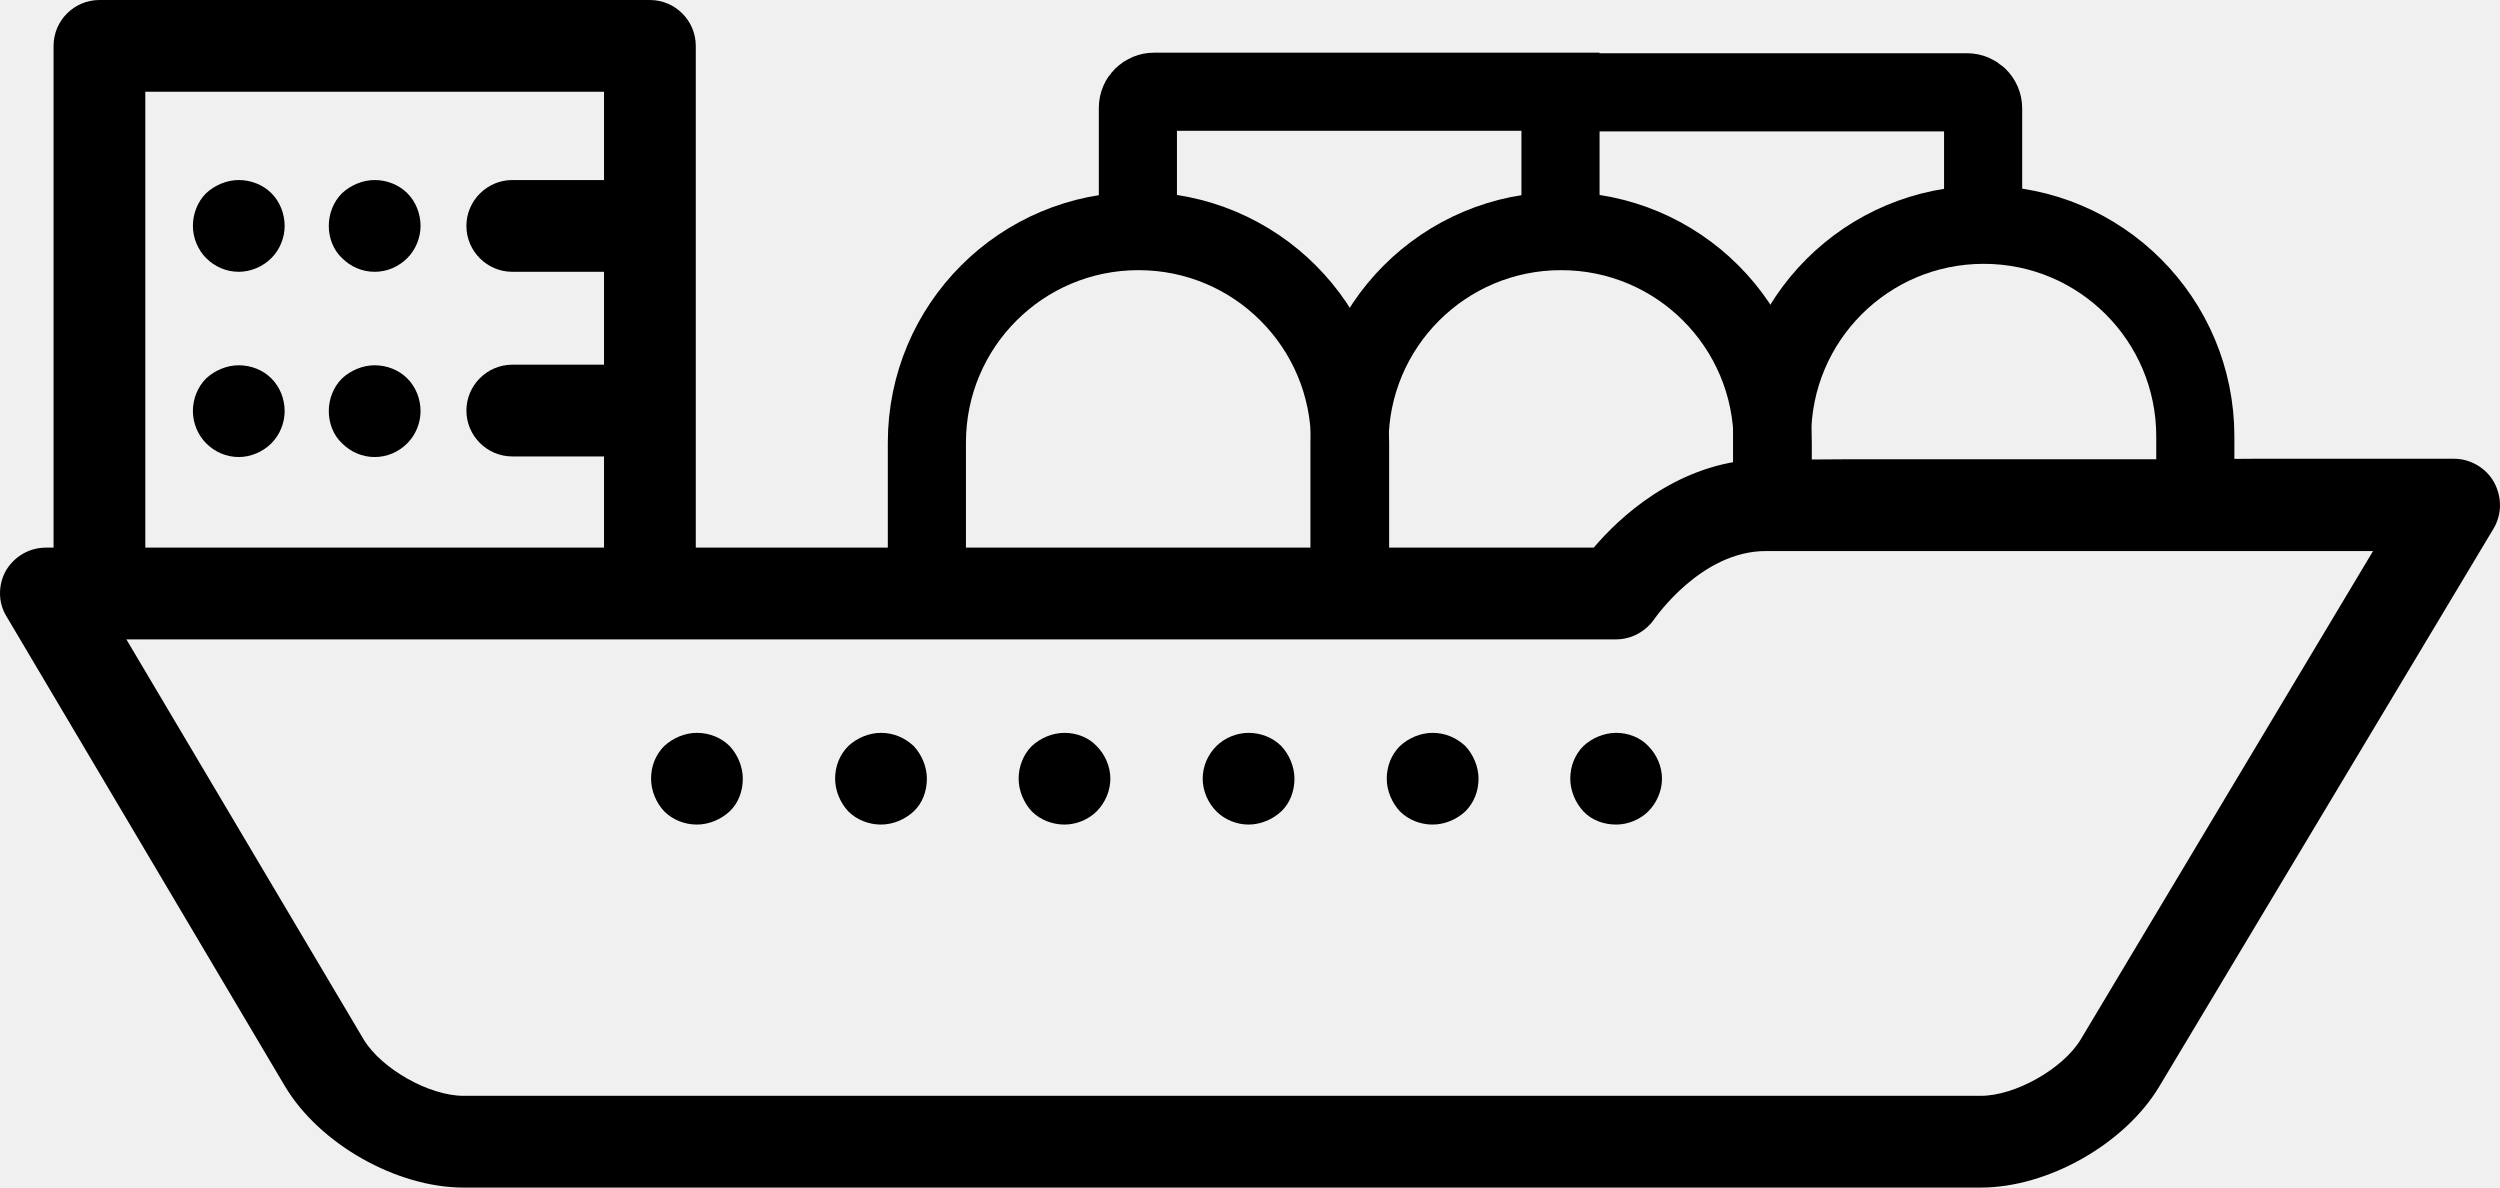
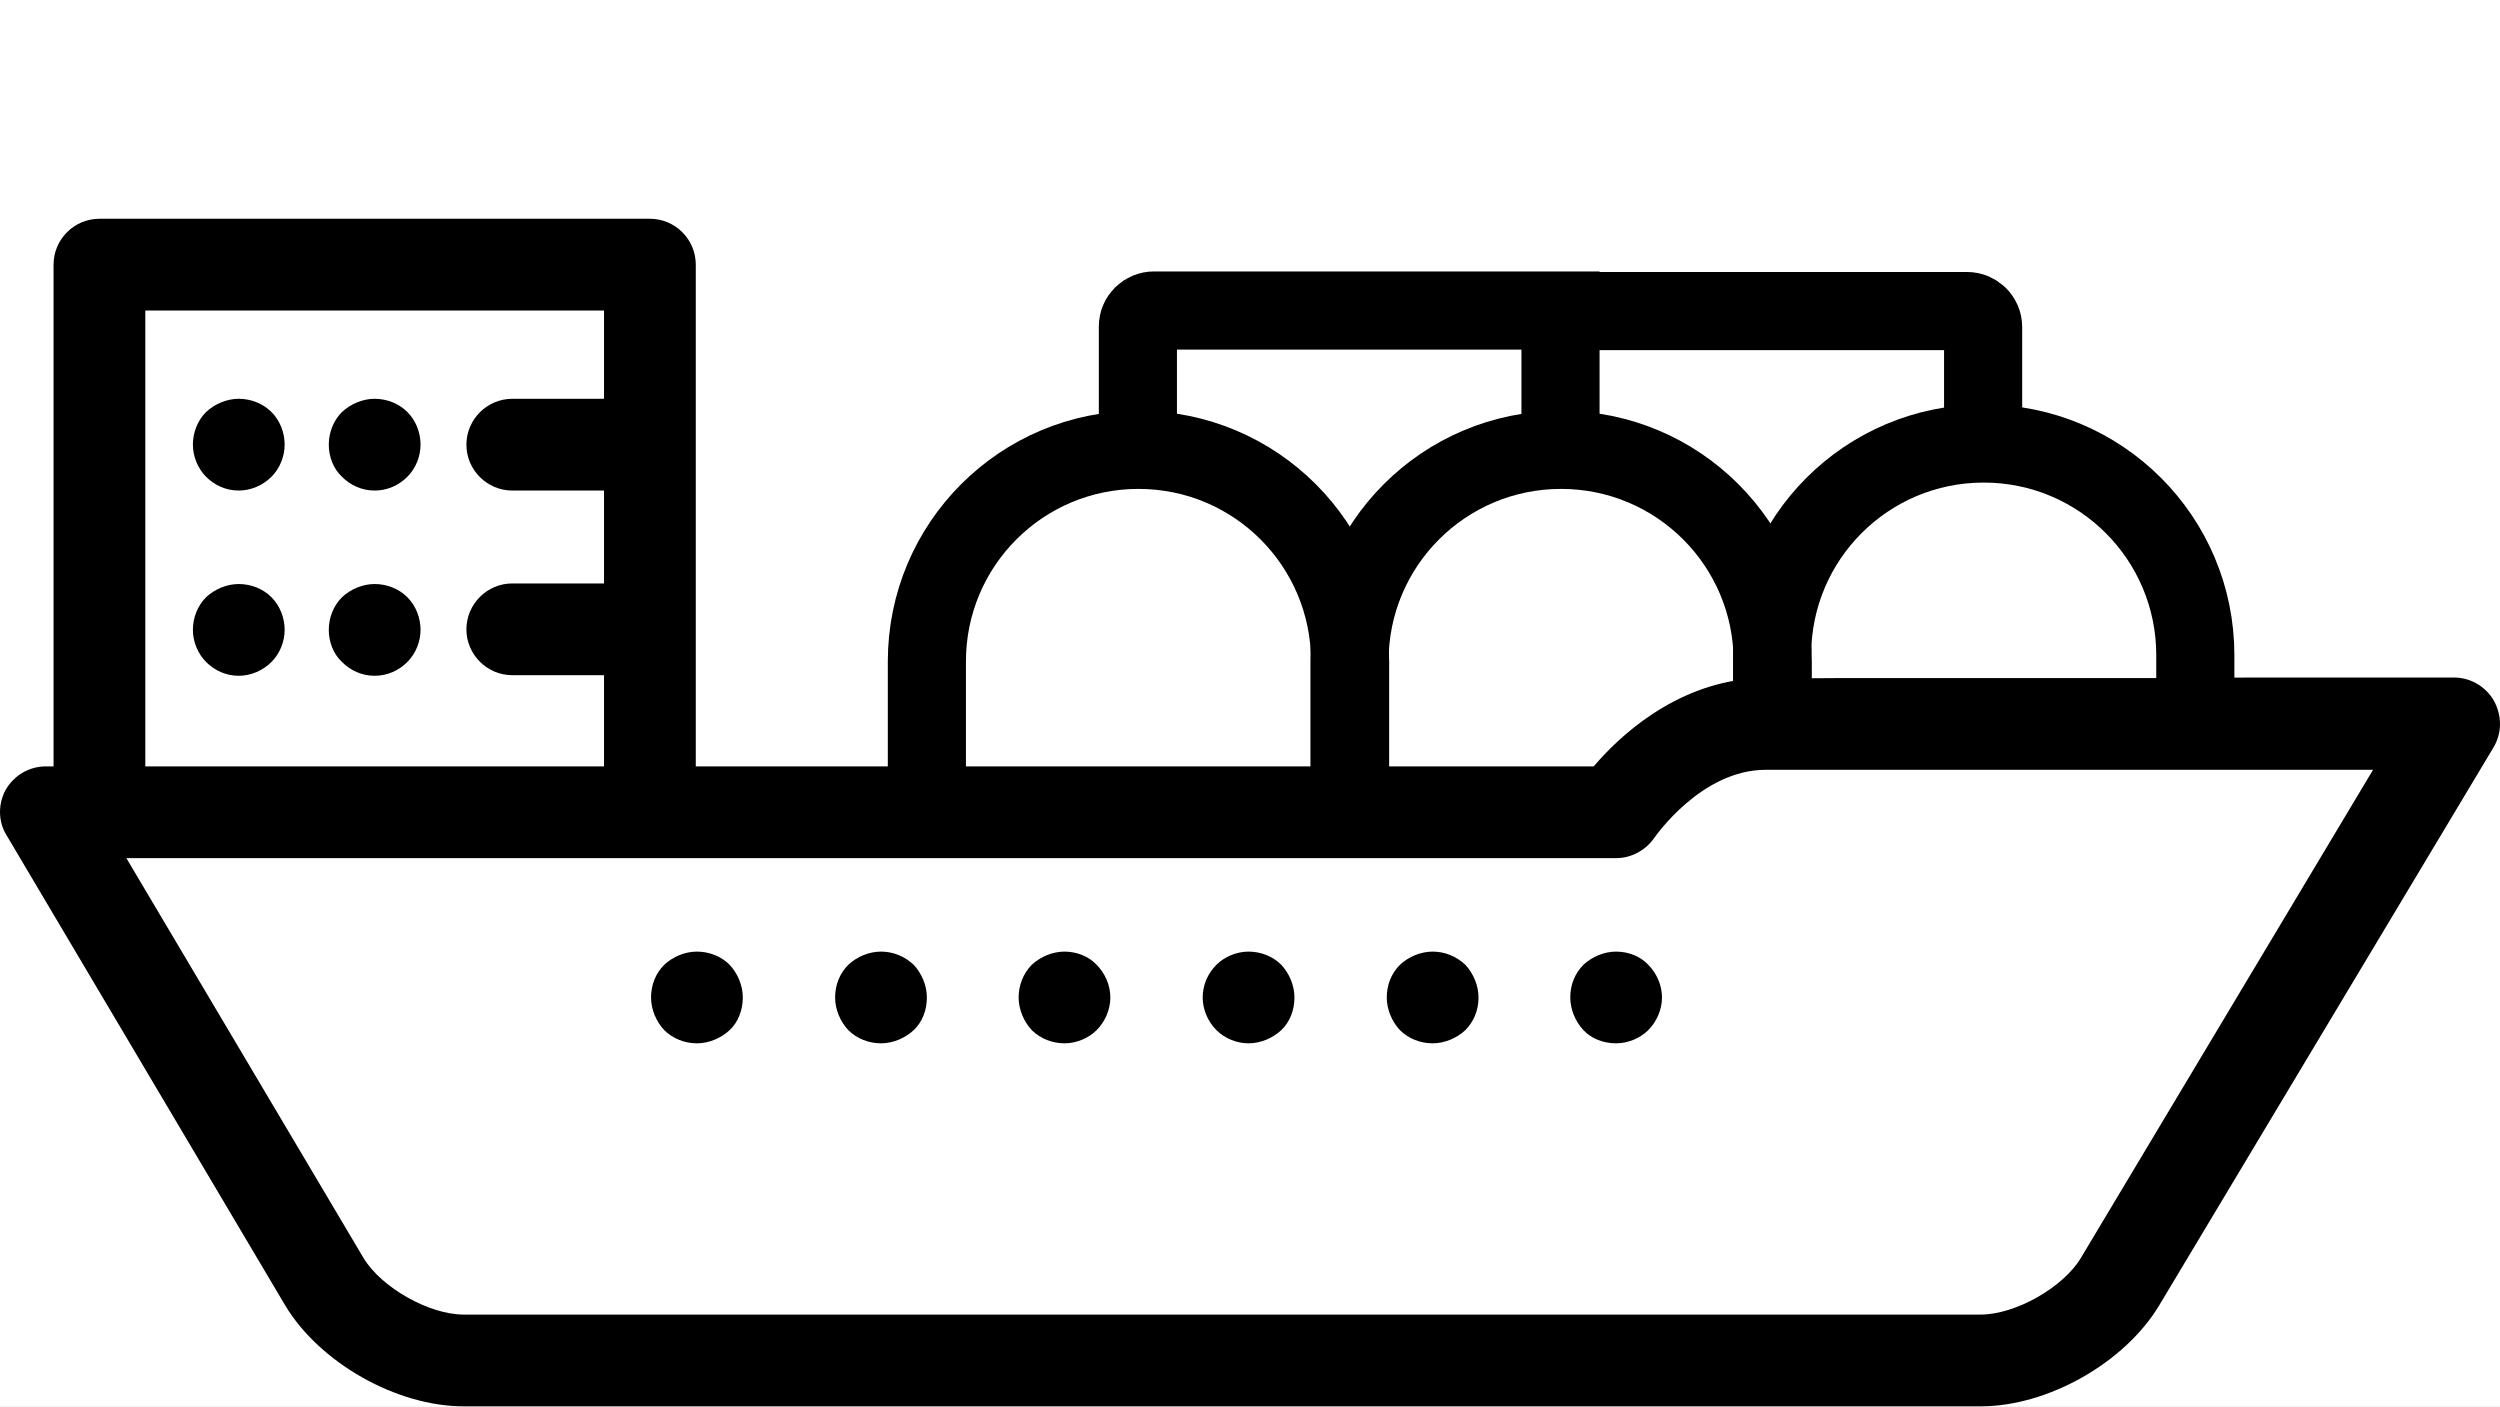
- <svg xmlns="http://www.w3.org/2000/svg" width="64px" height="30.402px" viewBox="0 0 64 30.402" version="1.1">
+ <svg xmlns="http://www.w3.org/2000/svg" width="64px" height="36.002px" viewBox="0 0 64 36.002" version="1.1">
  <g id="Squat-laskuri" stroke="none" stroke-width="1" fill="none" fill-rule="evenodd">
-     <g id="colors_and_typography" transform="translate(-972, -1731.6)">
+     <g id="colors_and_typography" transform="translate(-972, -1726)">
      <g id="lng_tanker" transform="translate(972, 1726)">
-         <rect id="Rectangle" x="0" y="0" width="64" height="36" />
+         <rect id="Rectangle" fill="#FFFFFF" x="0" y="0" width="64" height="36" />
        <g id="lng_tanker-02" transform="translate(0, 5.6)">
          <g id="Group" fill="#000000" fill-rule="nonzero">
            <path d="M55.392,11.758 L47.171,11.758 L44.823,11.773 C42.856,11.935 41.446,13.256 40.8,14.019 L35.472,14.019 L22.554,14.019 L17.812,14.019 L17.812,1.174 C17.812,0.528 17.284,0 16.638,0 L2.545,0 C1.899,0 1.371,0.528 1.371,1.174 L1.371,14.019 L1.18,14.019 C0.754,14.019 0.373,14.239 0.152,14.606 C-0.053,14.973 -0.053,15.428 0.167,15.781 L7.301,27.818 C8.182,29.286 10.149,30.402 11.867,30.402 L50.709,30.402 C52.427,30.402 54.394,29.286 55.275,27.818 L63.833,13.535 C64.053,13.168 64.053,12.727 63.848,12.346 C63.642,11.979 63.246,11.744 62.82,11.744 L57.741,11.744 M3.72,2.349 L15.463,2.349 L15.463,4.609 L13.115,4.609 C12.469,4.609 11.94,5.138 11.94,5.784 C11.94,6.43 12.469,6.958 13.115,6.958 L15.463,6.958 L15.463,9.336 L13.115,9.336 C12.469,9.336 11.94,9.865 11.94,10.511 C11.94,11.157 12.469,11.685 13.115,11.685 L15.463,11.685 L15.463,14.019 L3.72,14.019 C3.72,14.019 3.72,2.349 3.72,2.349 Z M56.376,14.107 L60.75,14.107 L53.264,26.614 C52.809,27.363 51.59,28.053 50.709,28.053 L11.867,28.053 C10.986,28.053 9.768,27.363 9.312,26.614 L3.235,16.368 L16.638,16.368 L41.373,16.368 C41.769,16.368 42.136,16.162 42.357,15.839 C42.371,15.825 43.546,14.107 45.204,14.107 L56.376,14.107 Z" id="Shape" />
            <path d="M9.591,4.609 C9.283,4.609 8.975,4.742 8.755,4.947 C8.534,5.167 8.417,5.476 8.417,5.784 C8.417,6.092 8.534,6.4 8.755,6.606 C8.975,6.826 9.268,6.958 9.591,6.958 C9.914,6.958 10.208,6.826 10.428,6.606 C10.648,6.386 10.766,6.077 10.766,5.784 C10.766,5.476 10.648,5.167 10.428,4.947 C10.208,4.727 9.9,4.609 9.591,4.609 Z" id="Path" />
            <path d="M6.112,4.609 C5.804,4.609 5.496,4.742 5.276,4.947 C5.055,5.167 4.938,5.476 4.938,5.784 C4.938,6.092 5.07,6.4 5.276,6.606 C5.496,6.826 5.789,6.958 6.112,6.958 C6.421,6.958 6.729,6.826 6.949,6.606 C7.169,6.386 7.287,6.077 7.287,5.784 C7.287,5.476 7.169,5.167 6.949,4.947 C6.729,4.727 6.421,4.609 6.112,4.609 Z" id="Path" />
            <path d="M9.591,9.351 C9.283,9.351 8.975,9.483 8.755,9.689 C8.534,9.909 8.417,10.217 8.417,10.525 C8.417,10.834 8.534,11.142 8.755,11.347 C8.975,11.568 9.268,11.7 9.591,11.7 C9.914,11.7 10.208,11.568 10.428,11.347 C10.648,11.127 10.766,10.819 10.766,10.525 C10.766,10.217 10.648,9.909 10.428,9.689 C10.208,9.468 9.9,9.351 9.591,9.351 Z" id="Path" />
            <path d="M6.112,9.351 C5.804,9.351 5.496,9.483 5.276,9.689 C5.055,9.909 4.938,10.217 4.938,10.525 C4.938,10.834 5.07,11.142 5.276,11.347 C5.496,11.568 5.789,11.7 6.112,11.7 C6.421,11.7 6.729,11.568 6.949,11.347 C7.169,11.127 7.287,10.819 7.287,10.525 C7.287,10.217 7.169,9.909 6.949,9.689 C6.729,9.468 6.421,9.351 6.112,9.351 Z" id="Path" />
            <path d="M17.841,18.761 C17.533,18.761 17.225,18.893 17.005,19.098 C16.784,19.319 16.667,19.612 16.667,19.935 C16.667,20.243 16.799,20.552 17.005,20.772 C17.225,20.992 17.533,21.109 17.841,21.109 C18.15,21.109 18.458,20.977 18.678,20.772 C18.898,20.566 19.016,20.258 19.016,19.935 C19.016,19.627 18.884,19.319 18.678,19.098 C18.458,18.878 18.15,18.761 17.841,18.761 Z" id="Path" />
            <path d="M22.554,18.761 C22.245,18.761 21.937,18.893 21.717,19.098 C21.497,19.319 21.379,19.612 21.379,19.935 C21.379,20.243 21.511,20.552 21.717,20.772 C21.937,20.992 22.245,21.109 22.554,21.109 C22.862,21.109 23.17,20.977 23.39,20.772 C23.611,20.566 23.728,20.258 23.728,19.935 C23.728,19.627 23.596,19.319 23.39,19.098 C23.155,18.878 22.862,18.761 22.554,18.761 Z" id="Path" />
            <path d="M27.251,18.761 C26.943,18.761 26.635,18.893 26.414,19.098 C26.194,19.319 26.077,19.627 26.077,19.935 C26.077,20.243 26.209,20.552 26.414,20.772 C26.635,20.992 26.943,21.109 27.251,21.109 C27.559,21.109 27.868,20.977 28.073,20.772 C28.293,20.552 28.425,20.243 28.425,19.935 C28.425,19.627 28.293,19.319 28.073,19.098 C27.868,18.878 27.559,18.761 27.251,18.761 Z" id="Path" />
            <path d="M31.963,18.761 C31.655,18.761 31.347,18.893 31.141,19.098 C30.921,19.319 30.789,19.612 30.789,19.935 C30.789,20.243 30.921,20.552 31.141,20.772 C31.361,20.992 31.67,21.109 31.963,21.109 C32.272,21.109 32.58,20.977 32.8,20.772 C33.02,20.566 33.138,20.258 33.138,19.935 C33.138,19.627 33.006,19.319 32.8,19.098 C32.58,18.878 32.272,18.761 31.963,18.761 Z" id="Path" />
            <path d="M36.675,18.761 C36.367,18.761 36.059,18.893 35.839,19.098 C35.619,19.319 35.501,19.612 35.501,19.935 C35.501,20.243 35.633,20.552 35.839,20.772 C36.059,20.992 36.367,21.109 36.675,21.109 C36.984,21.109 37.292,20.977 37.512,20.772 C37.732,20.552 37.85,20.258 37.85,19.935 C37.85,19.627 37.718,19.319 37.512,19.098 C37.277,18.878 36.984,18.761 36.675,18.761 Z" id="Path" />
            <path d="M41.373,18.761 C41.065,18.761 40.756,18.893 40.536,19.098 C40.316,19.319 40.199,19.612 40.199,19.935 C40.199,20.243 40.331,20.552 40.536,20.772 C40.742,20.992 41.05,21.109 41.373,21.109 C41.681,21.109 41.99,20.977 42.195,20.772 C42.401,20.566 42.547,20.258 42.547,19.935 C42.547,19.627 42.415,19.319 42.195,19.098 C41.99,18.878 41.681,18.761 41.373,18.761 Z" id="Path" />
          </g>
          <path d="M23.728,15.208 L23.728,11.333 C23.728,8.338 26.15,5.916 29.145,5.916 C32.139,5.916 34.562,8.338 34.562,11.333 L34.562,15.208" id="Path" stroke="#000000" stroke-width="2" />
          <path d="M34.547,15.208 L34.547,11.333 C34.547,8.338 36.969,5.916 39.964,5.916 C42.958,5.916 45.381,8.338 45.381,11.333 L45.381,13.843" id="Path" stroke="#000000" stroke-width="2" />
          <path d="M45.366,12.801 L45.366,11.171 C45.366,8.177 47.788,5.754 50.783,5.754 C53.777,5.754 56.2,8.177 56.2,11.171 L56.2,12.801" id="Path" stroke="#000000" stroke-width="2" />
          <path d="M29.13,5.916 L29.13,2.76 C29.13,2.525 29.321,2.349 29.541,2.349 L39.949,2.349 L39.949,5.916" id="Path" stroke="#000000" stroke-width="2" />
          <path d="M50.768,5.769 L50.768,2.774 C50.768,2.54 50.577,2.363 50.357,2.363 L39.949,2.363" id="Path" stroke="#000000" stroke-width="2" />
        </g>
      </g>
    </g>
  </g>
</svg>
